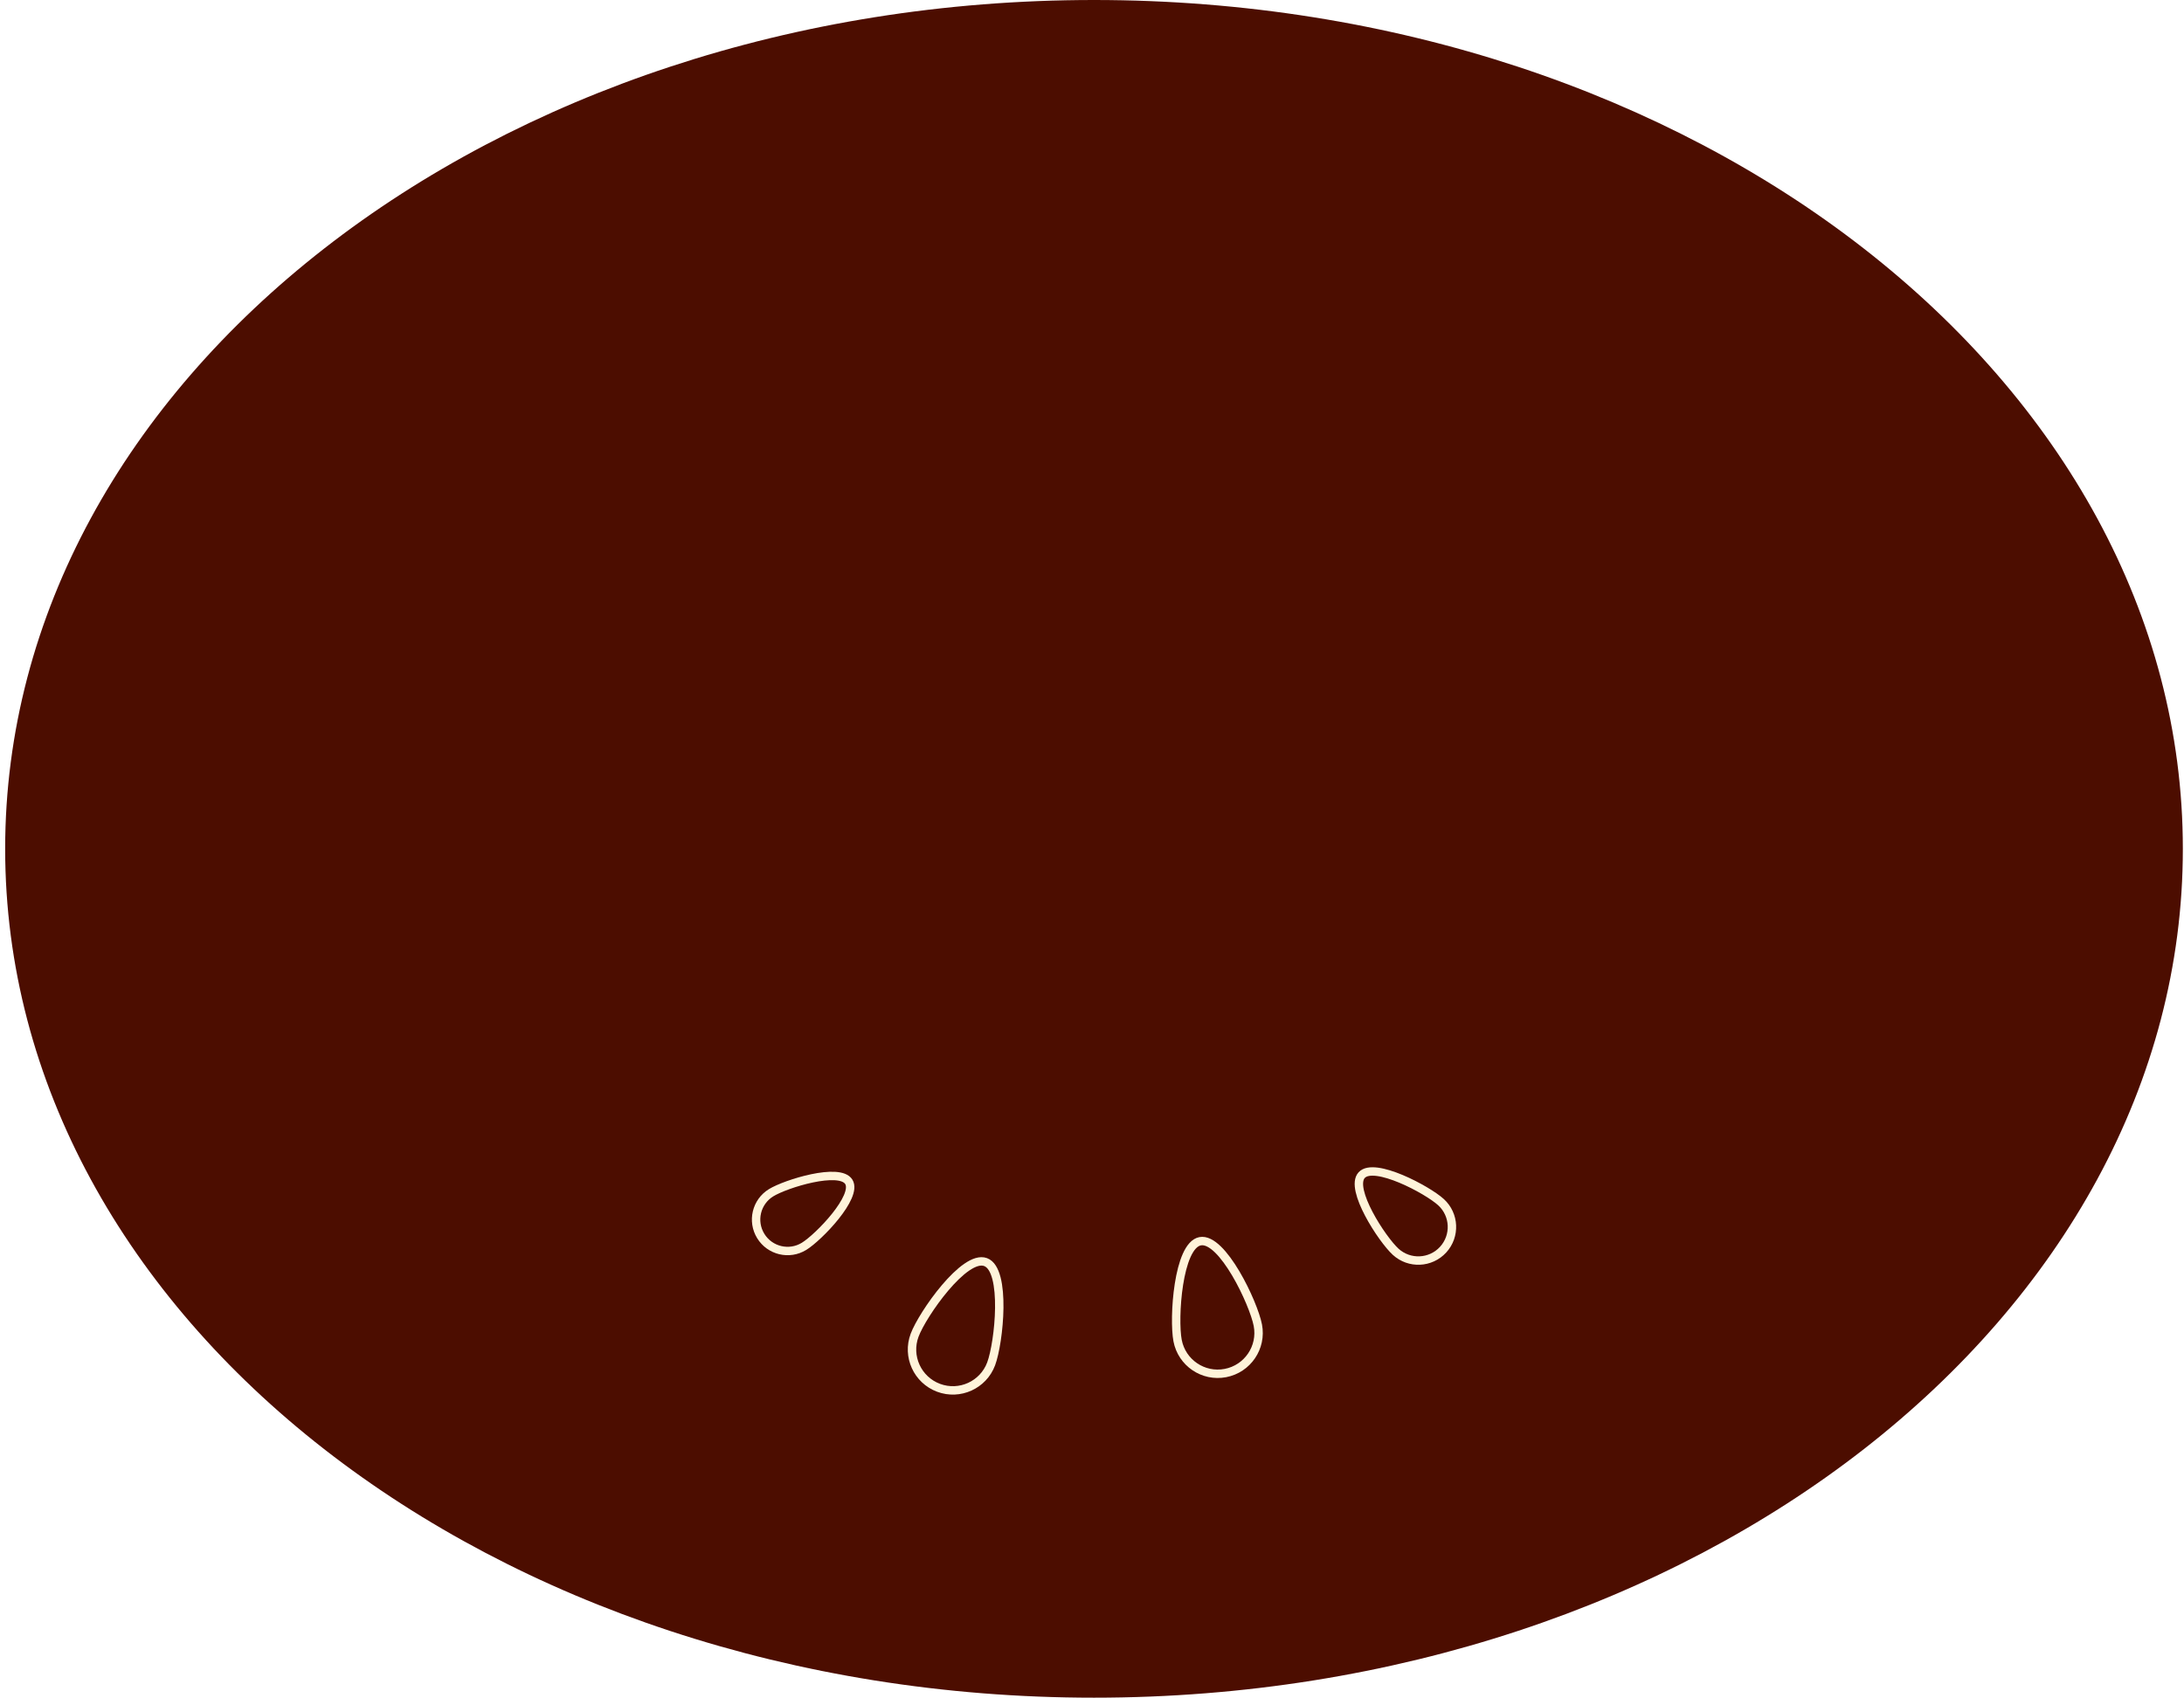
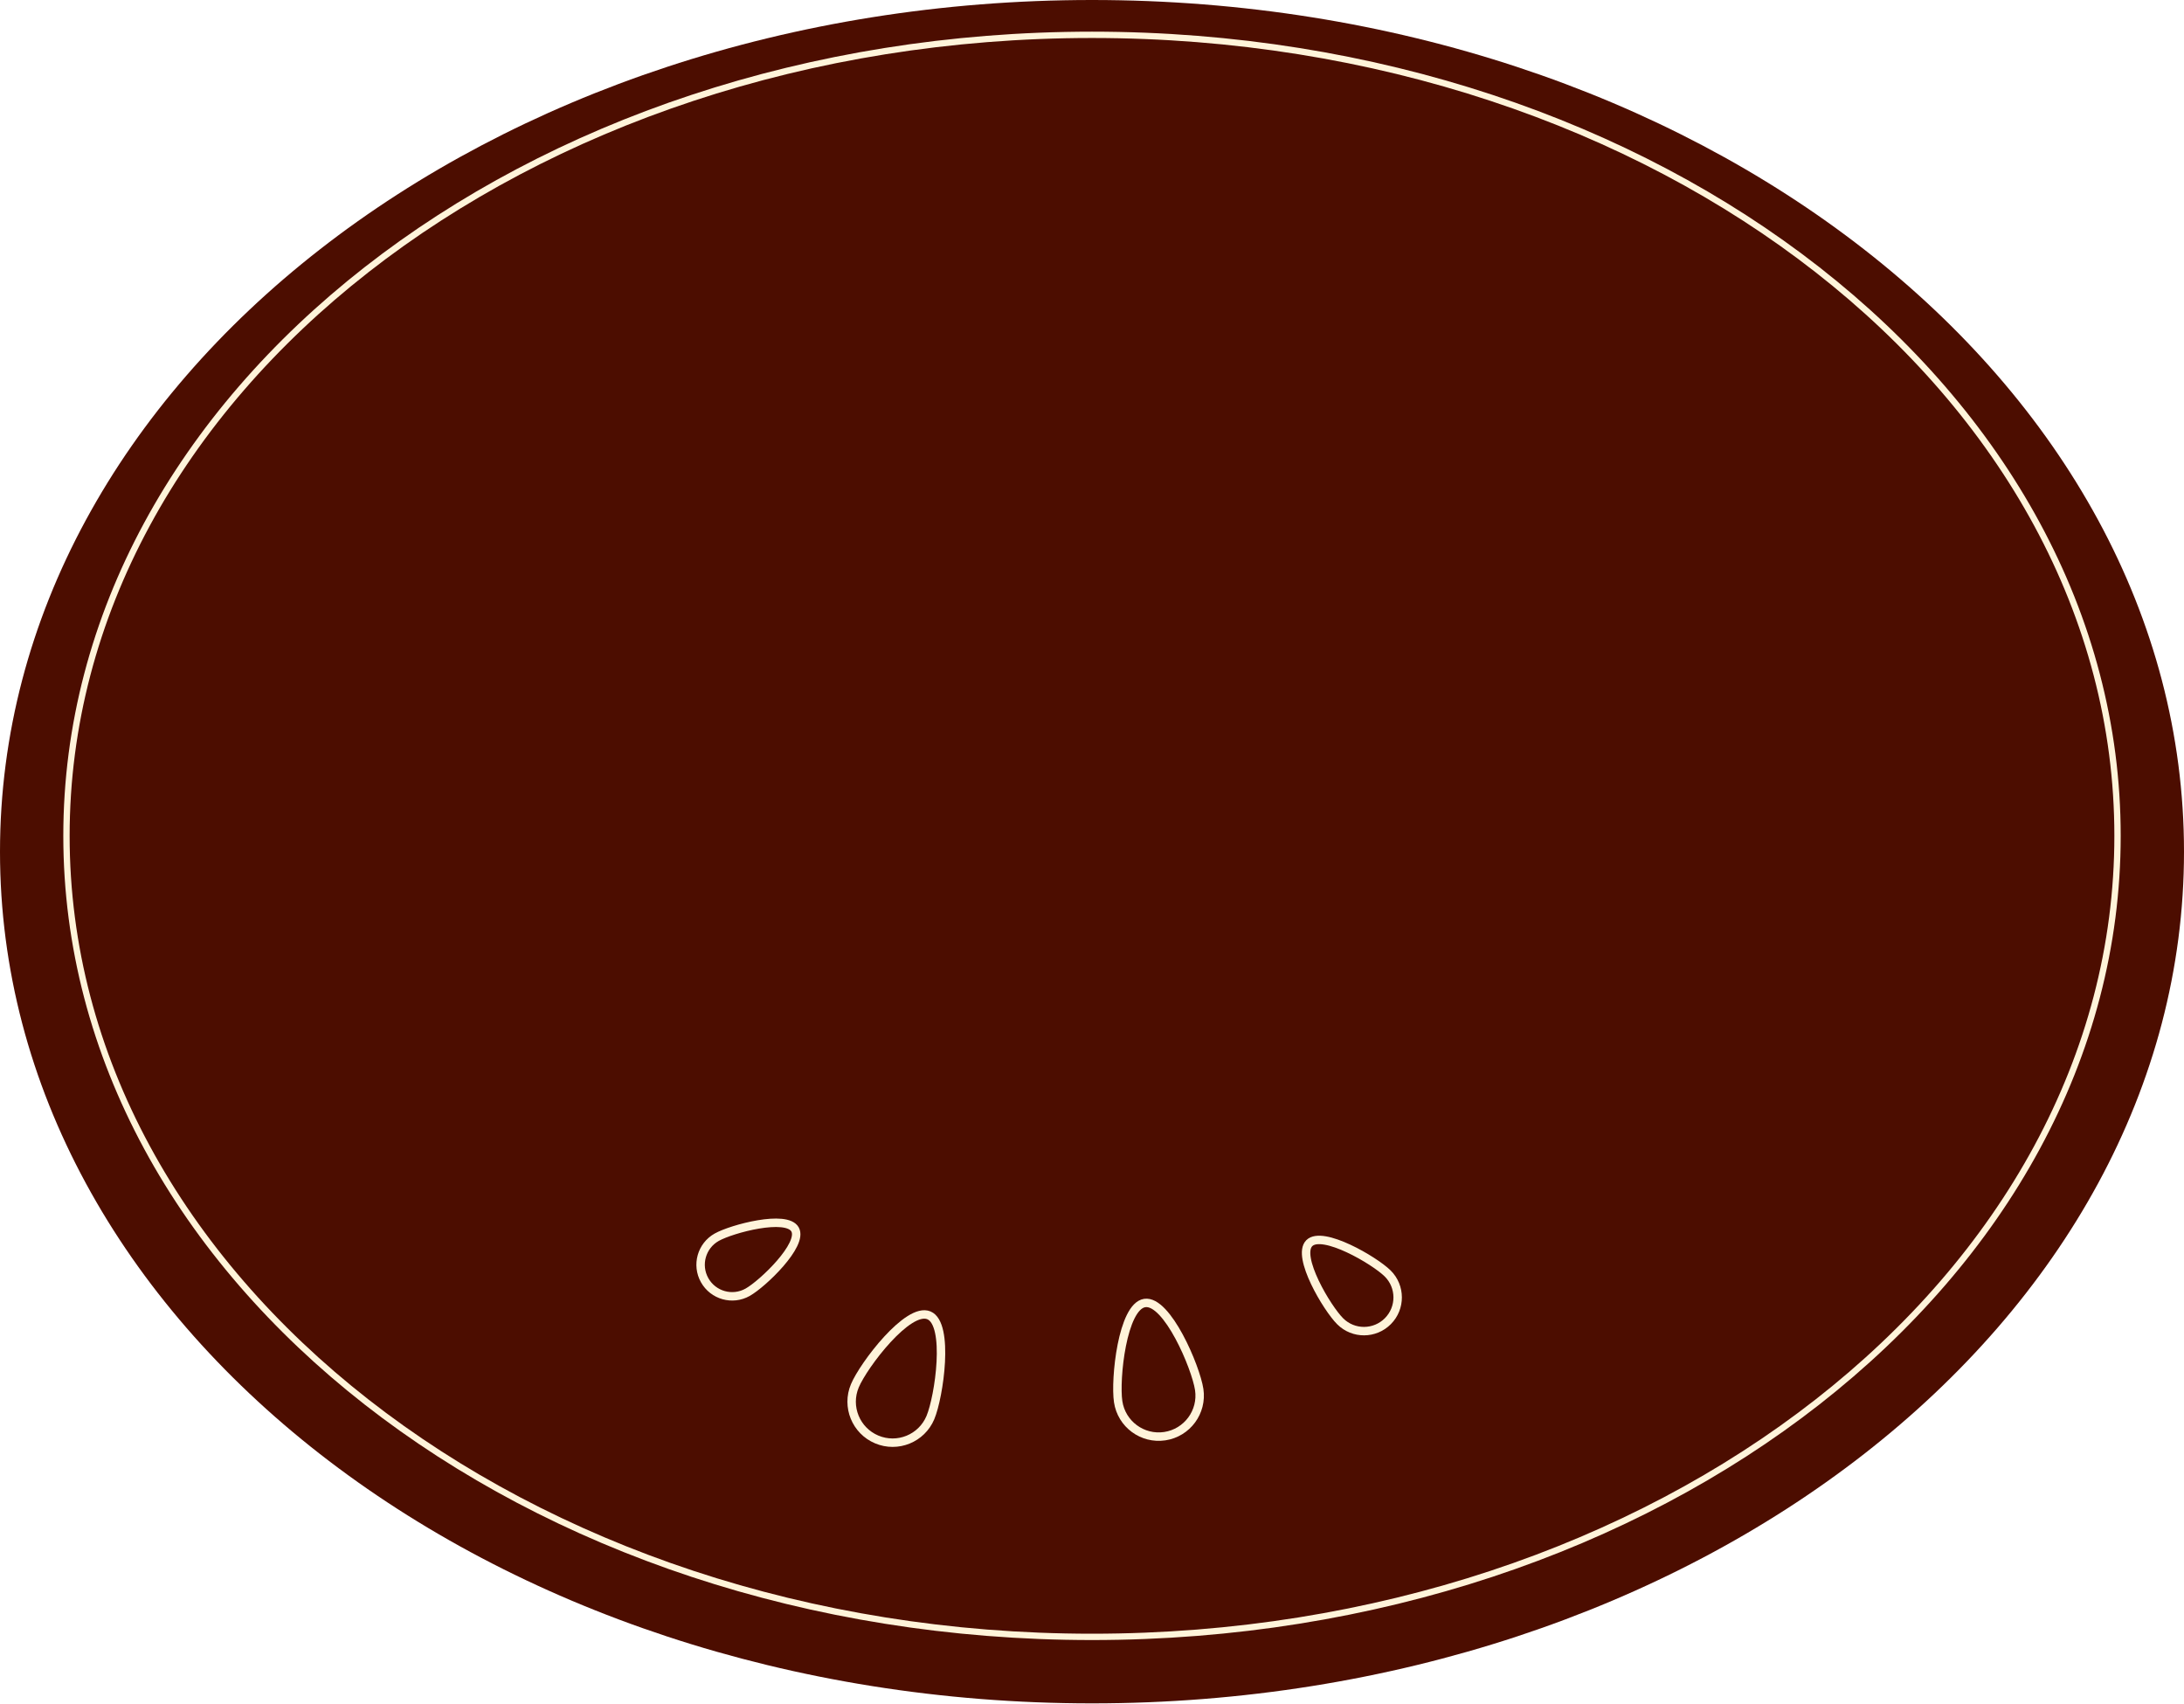
- <svg xmlns="http://www.w3.org/2000/svg" width="346" height="269" viewBox="0 0 346 269" fill="none">
-   <ellipse cx="173.318" cy="134.5" rx="172.5" ry="134.5" fill="#4C0D00" />
-   <path d="M186.561 212.423C185.887 208.912 186.621 197.349 190.132 196.676C193.643 196.002 198.602 206.474 199.275 209.985C199.948 213.496 197.648 216.888 194.137 217.561C190.626 218.235 187.234 215.934 186.561 212.423Z" stroke="#FFF4DA" stroke-width="1.333" />
-   <path d="M221.106 198.341C218.937 196.356 213.739 188.37 215.724 186.201C217.709 184.032 226.124 188.501 228.293 190.486C230.462 192.47 230.612 195.838 228.628 198.007C226.643 200.176 223.276 200.326 221.106 198.341Z" stroke="#FFF4DA" stroke-width="1.333" />
-   <path d="M144.897 211.566C146.15 208.218 152.797 198.727 156.144 199.98C159.492 201.233 158.275 212.756 157.022 216.104C155.769 219.452 152.038 221.15 148.69 219.897C145.342 218.644 143.644 214.914 144.897 211.566Z" stroke="#FFF4DA" stroke-width="1.333" />
-   <path d="M122.158 188.992C124.502 187.548 133.03 184.922 134.473 187.266C135.916 189.611 129.728 196.04 127.383 197.482C125.038 198.926 121.968 198.194 120.525 195.85C119.082 193.505 119.813 190.435 122.158 188.992Z" stroke="#FFF4DA" stroke-width="1.333" />
+ <svg xmlns="http://www.w3.org/2000/svg" width="345" height="269" viewBox="0 0 345 269" fill="none">
+   <ellipse cx="172.5" cy="134.5" rx="172.5" ry="134.5" fill="#4C0D00" />
+   <path d="M176.634 221.367C176.101 217.832 177.295 206.307 180.83 205.774C184.365 205.241 188.903 215.902 189.436 219.437C189.968 222.972 187.535 226.27 184 226.803C180.465 227.335 177.168 224.902 176.634 221.367Z" stroke="#FFF4DA" stroke-width="1.333" />
+   <path d="M211.714 208.672C209.625 206.603 204.75 198.415 206.82 196.328C208.889 194.239 217.12 199.04 219.208 201.11C221.296 203.179 221.312 206.55 219.243 208.638C217.173 210.727 213.803 210.742 211.714 208.672Z" stroke="#FFF4DA" stroke-width="1.333" />
+   <path d="M135.038 218.849C136.423 215.554 143.443 206.335 146.738 207.721C150.034 209.106 148.358 220.571 146.972 223.867C145.587 227.162 141.792 228.711 138.496 227.325C135.201 225.94 133.652 222.145 135.038 218.849Z" stroke="#FFF4DA" stroke-width="1.333" />
+   <path d="M113.216 195.387C115.617 194.038 124.242 191.753 125.591 194.154C126.939 196.554 120.499 202.731 118.099 204.079C115.699 205.428 112.66 204.575 111.312 202.175C109.963 199.774 110.816 196.736 113.216 195.387Z" stroke="#FFF4DA" stroke-width="1.333" />
+   <path d="M334.5 132C334.5 201.756 262.092 258.5 172.5 258.5C82.908 258.5 10.5 201.756 10.5 132C10.5 62.244 82.908 5.5 172.5 5.5C262.092 5.5 334.5 62.244 334.5 132Z" stroke="#FFF4DA" />
</svg>
